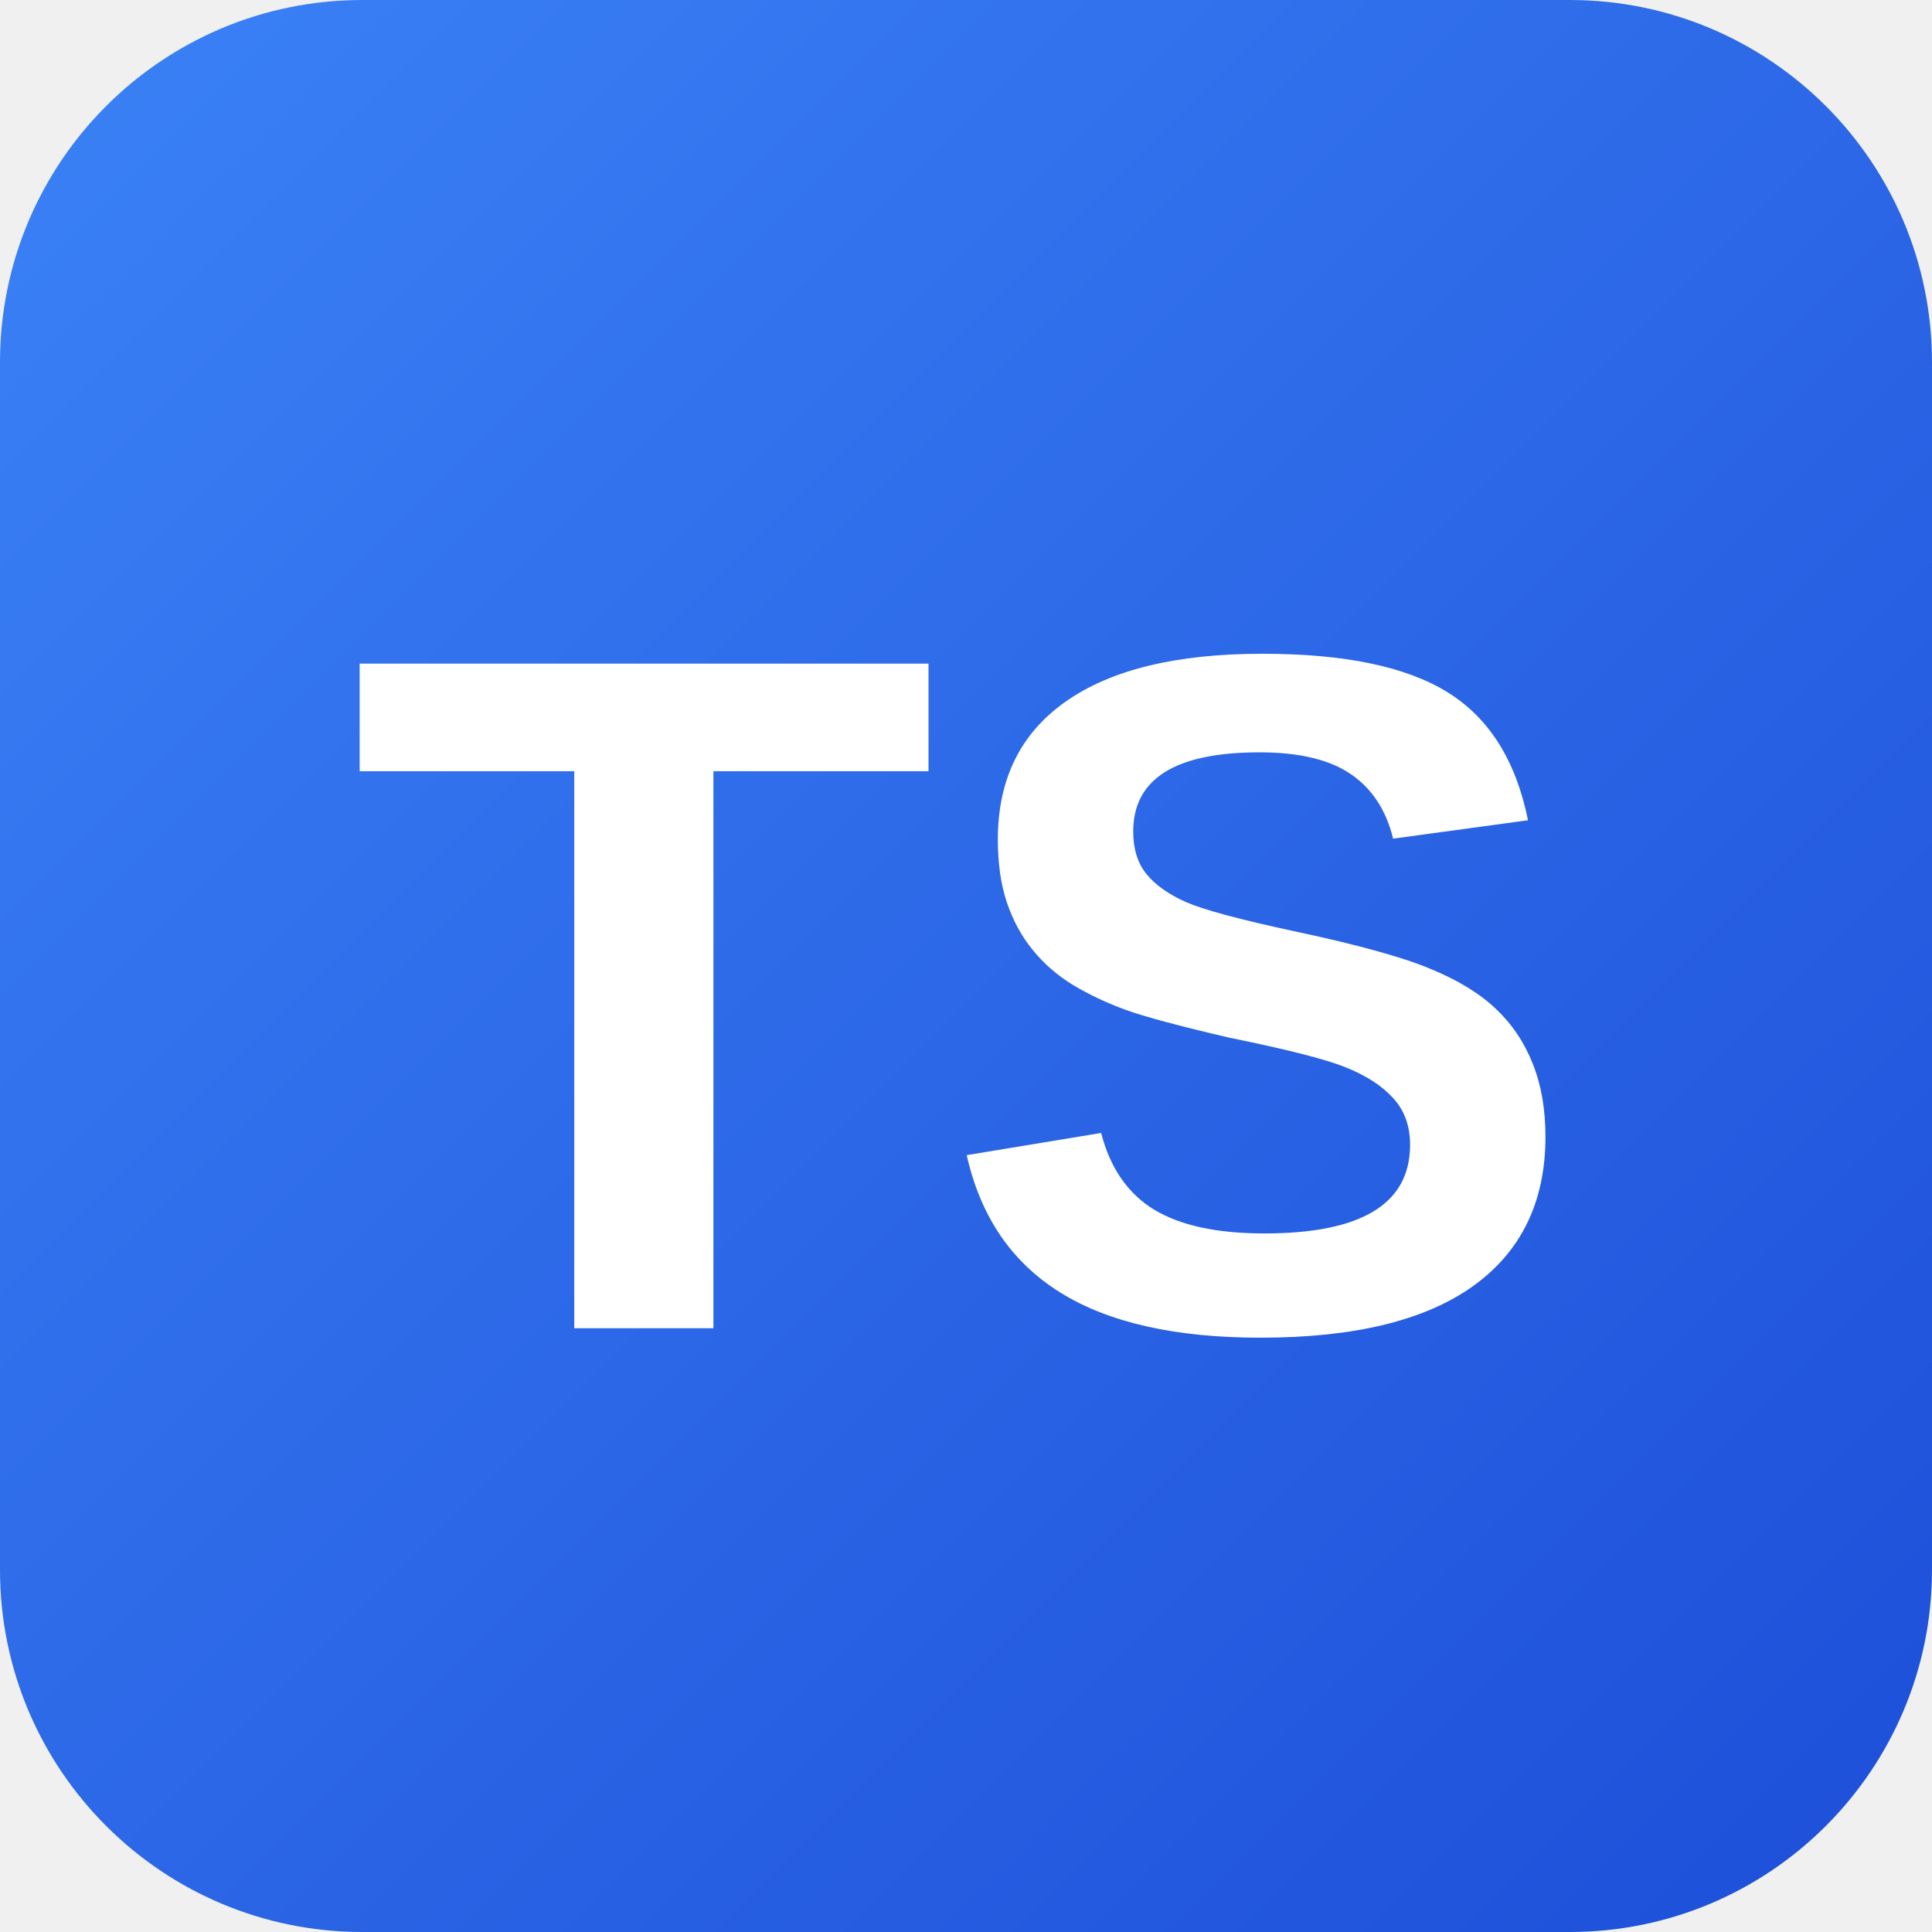
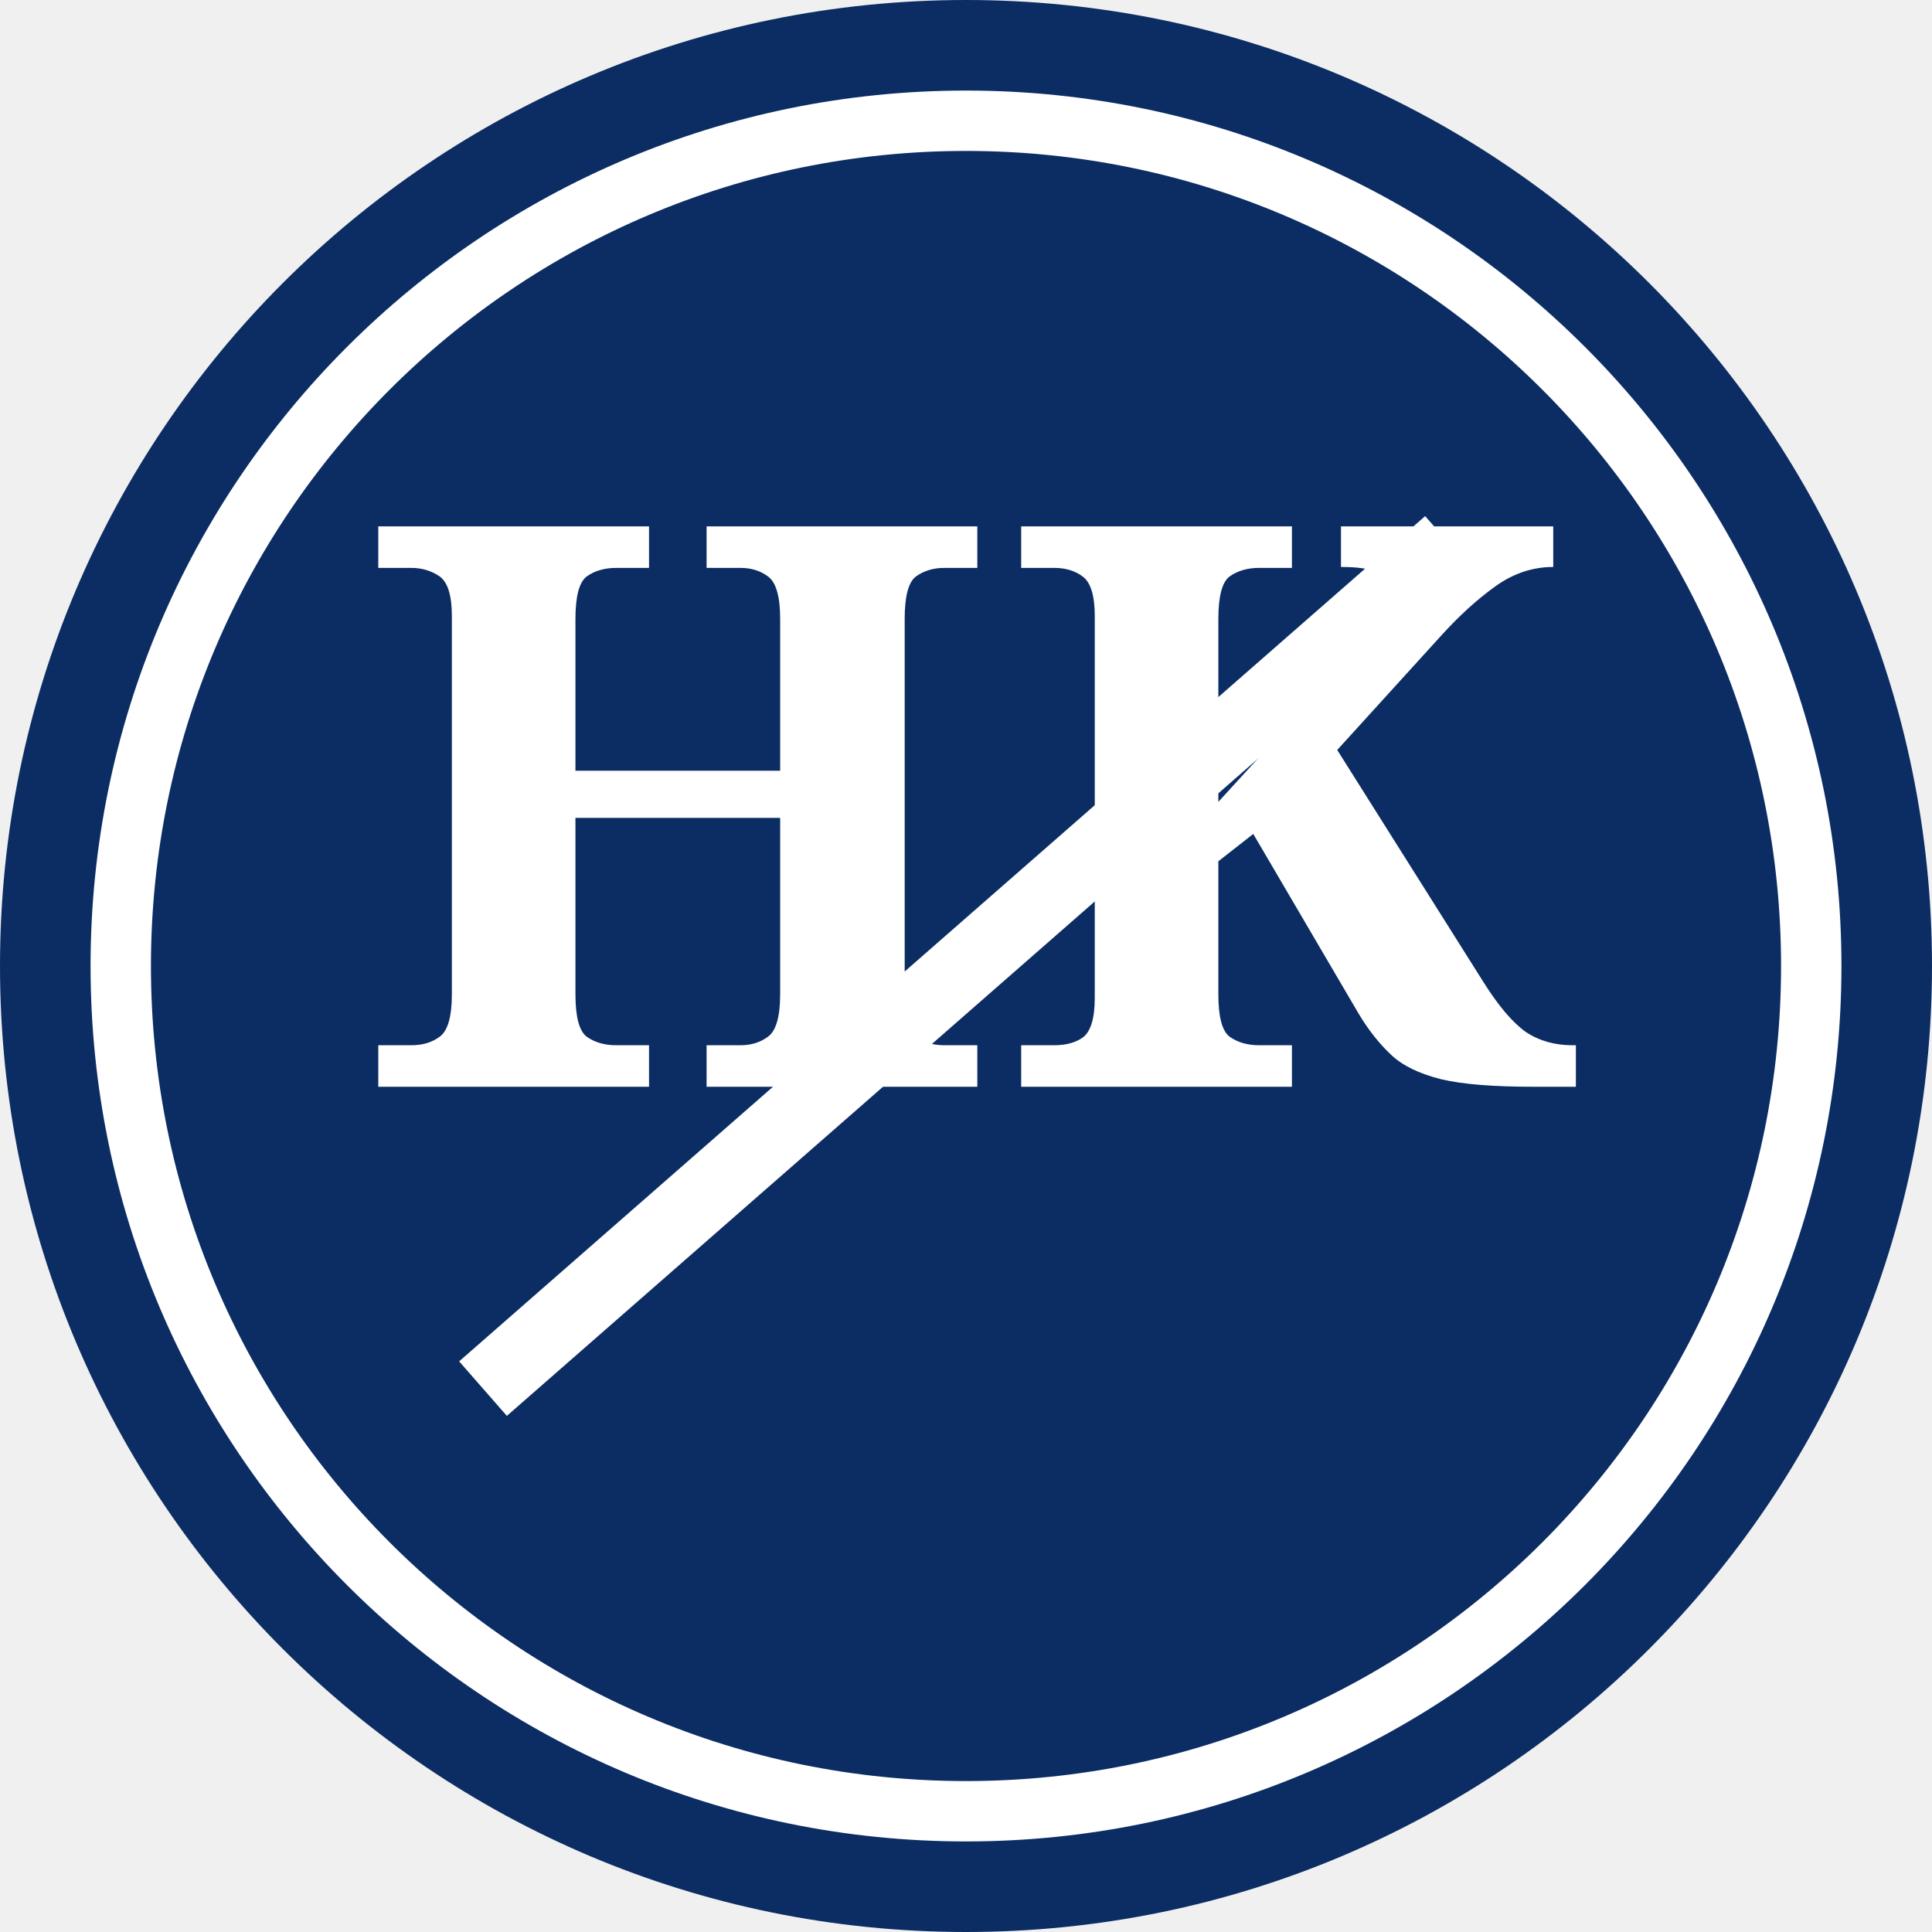
- <svg xmlns="http://www.w3.org/2000/svg" width="64" height="64" viewBox="0 0 64 64" fill="none">
-   <defs>
-     <linearGradient id="blueGradient" x1="0%" y1="0%" x2="100%" y2="100%">
-       <stop offset="0%" style="stop-color:#3b82f6;stop-opacity:1" />
-       <stop offset="100%" style="stop-color:#1d4ed8;stop-opacity:1" />
-     </linearGradient>
-   </defs>
-   <rect width="64" height="64" rx="12" fill="url(#blueGradient)" />
-   <text x="32" y="44" font-family="Arial, sans-serif" font-size="32" font-weight="bold" fill="white" text-anchor="middle">TS</text>
+ <svg xmlns="http://www.w3.org/2000/svg" width="32" height="32" viewBox="0 0 32 32">
+   <circle cx="16" cy="16" r="16" fill="#0B2D63" />
+   <circle cx="16" cy="16" r="14" fill="none" stroke="#FFFFFF" stroke-width="1" />
+   <text x="16" y="18" text-anchor="middle" font-family="Georgia, serif" font-size="13" font-weight="bold" fill="#FFFFFF">HK</text>
+   <line x1="8" y1="23" x2="24" y2="9" stroke="#FFFFFF" stroke-width="1.2" />
</svg>
